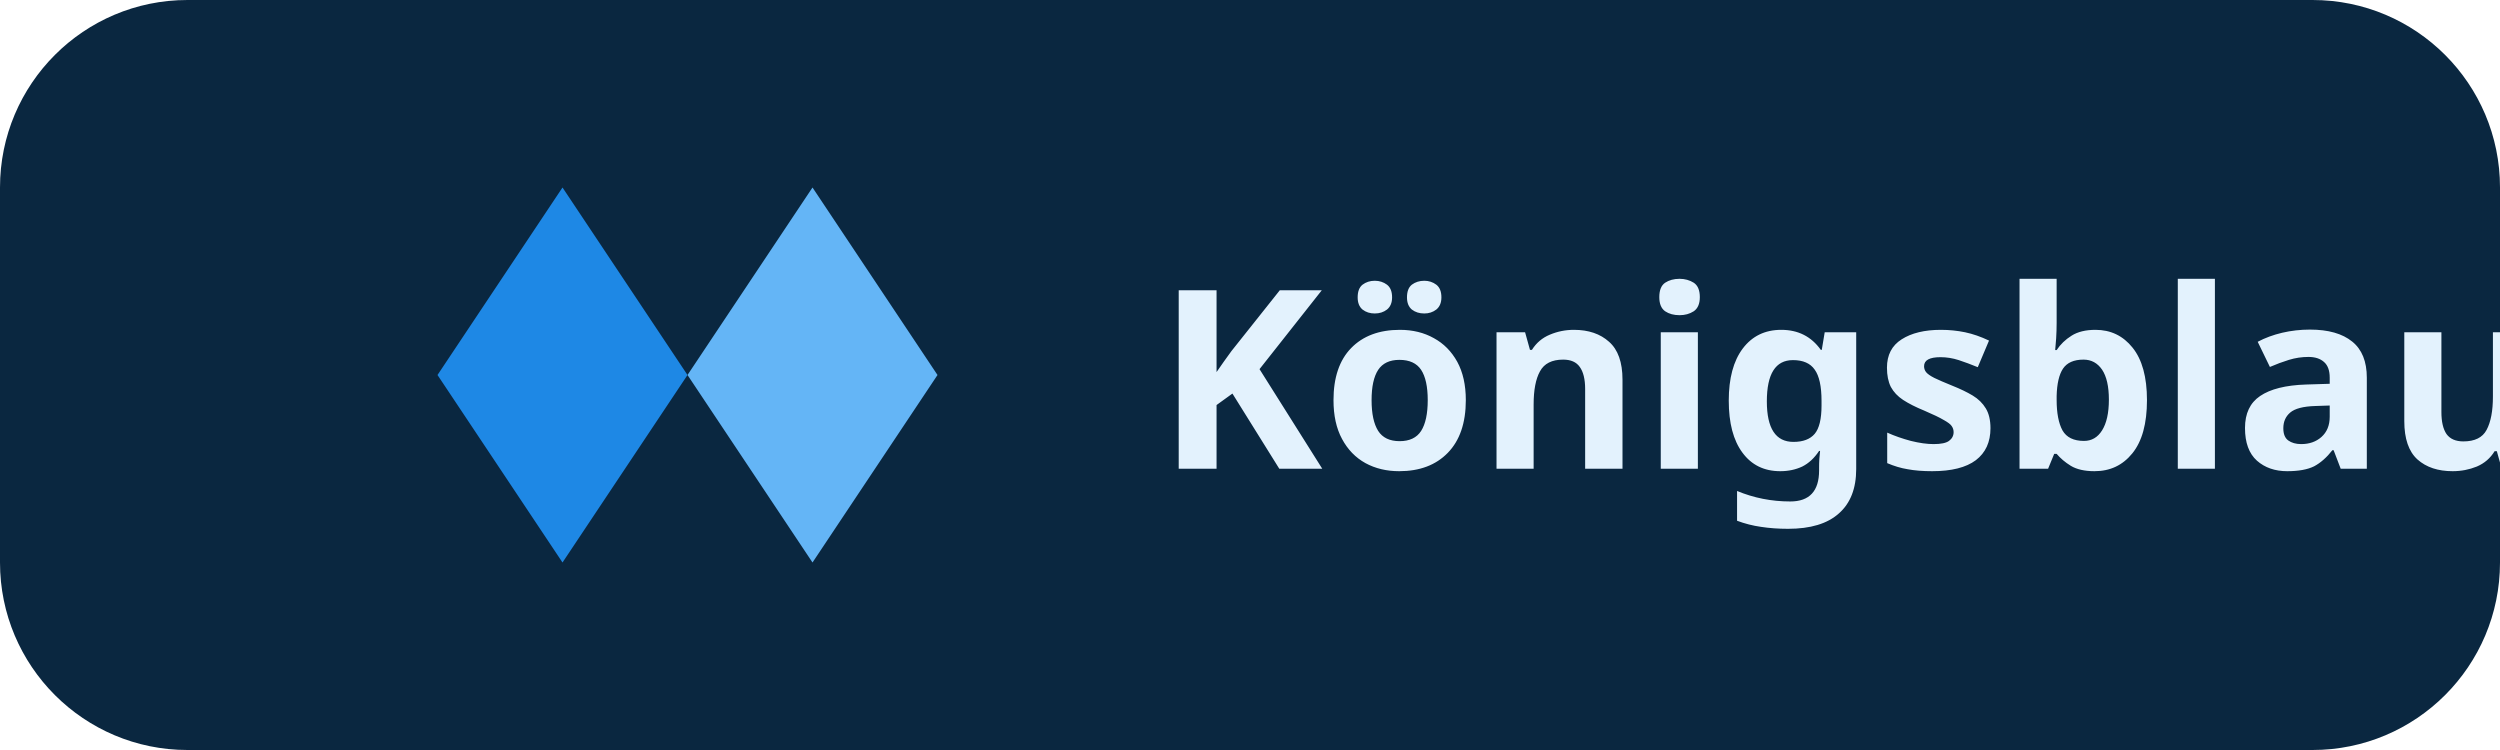
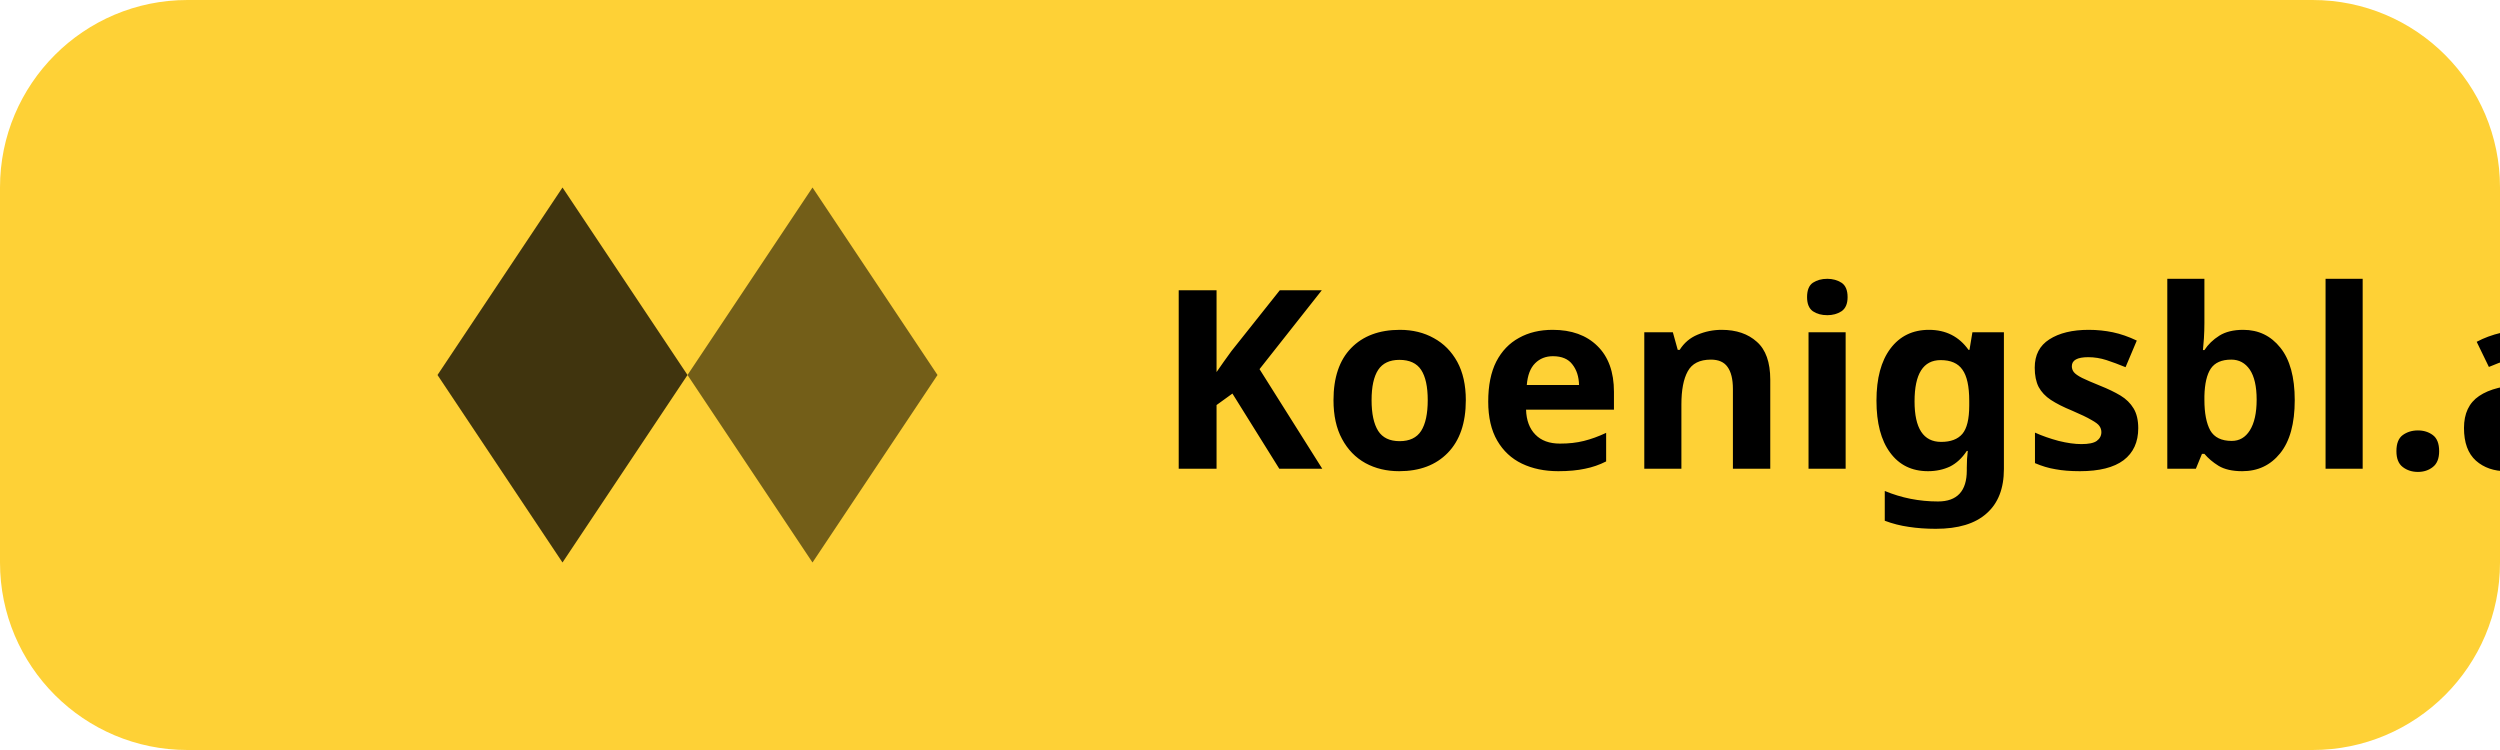
<svg xmlns="http://www.w3.org/2000/svg" viewBox="0 0 160 48" role="img" aria-labelledby="title desc">
-   <rect width="160" height="48" rx="12" fill="#0a2740" />
-   <path d="M36 12l8 12-8 12-8-12z" fill="#1e88e5" />
-   <path d="M52 12l8 12-8 12-8-12z" fill="#64b5f6" />
-   <text x="74" y="30" font-family="'Montserrat', 'Segoe UI', sans-serif" font-size="16" fill="#e3f2fd" font-weight="600">Königsblau</text>
+   <rect width="160" height="48" rx="12" fill="#fed136" />
+   <path d="M36 12l8 12-8 12-8-12z" fill="#000000" opacity="0.75" />
+   <path d="M52 12l8 12-8 12-8-12z" fill="#000000" opacity="0.55" />
+   <text x="74" y="30" font-family="'Montserrat', 'Segoe UI', sans-serif" font-size="16" fill="#000000" font-weight="700">Koenigsbl.au</text>
</svg>
